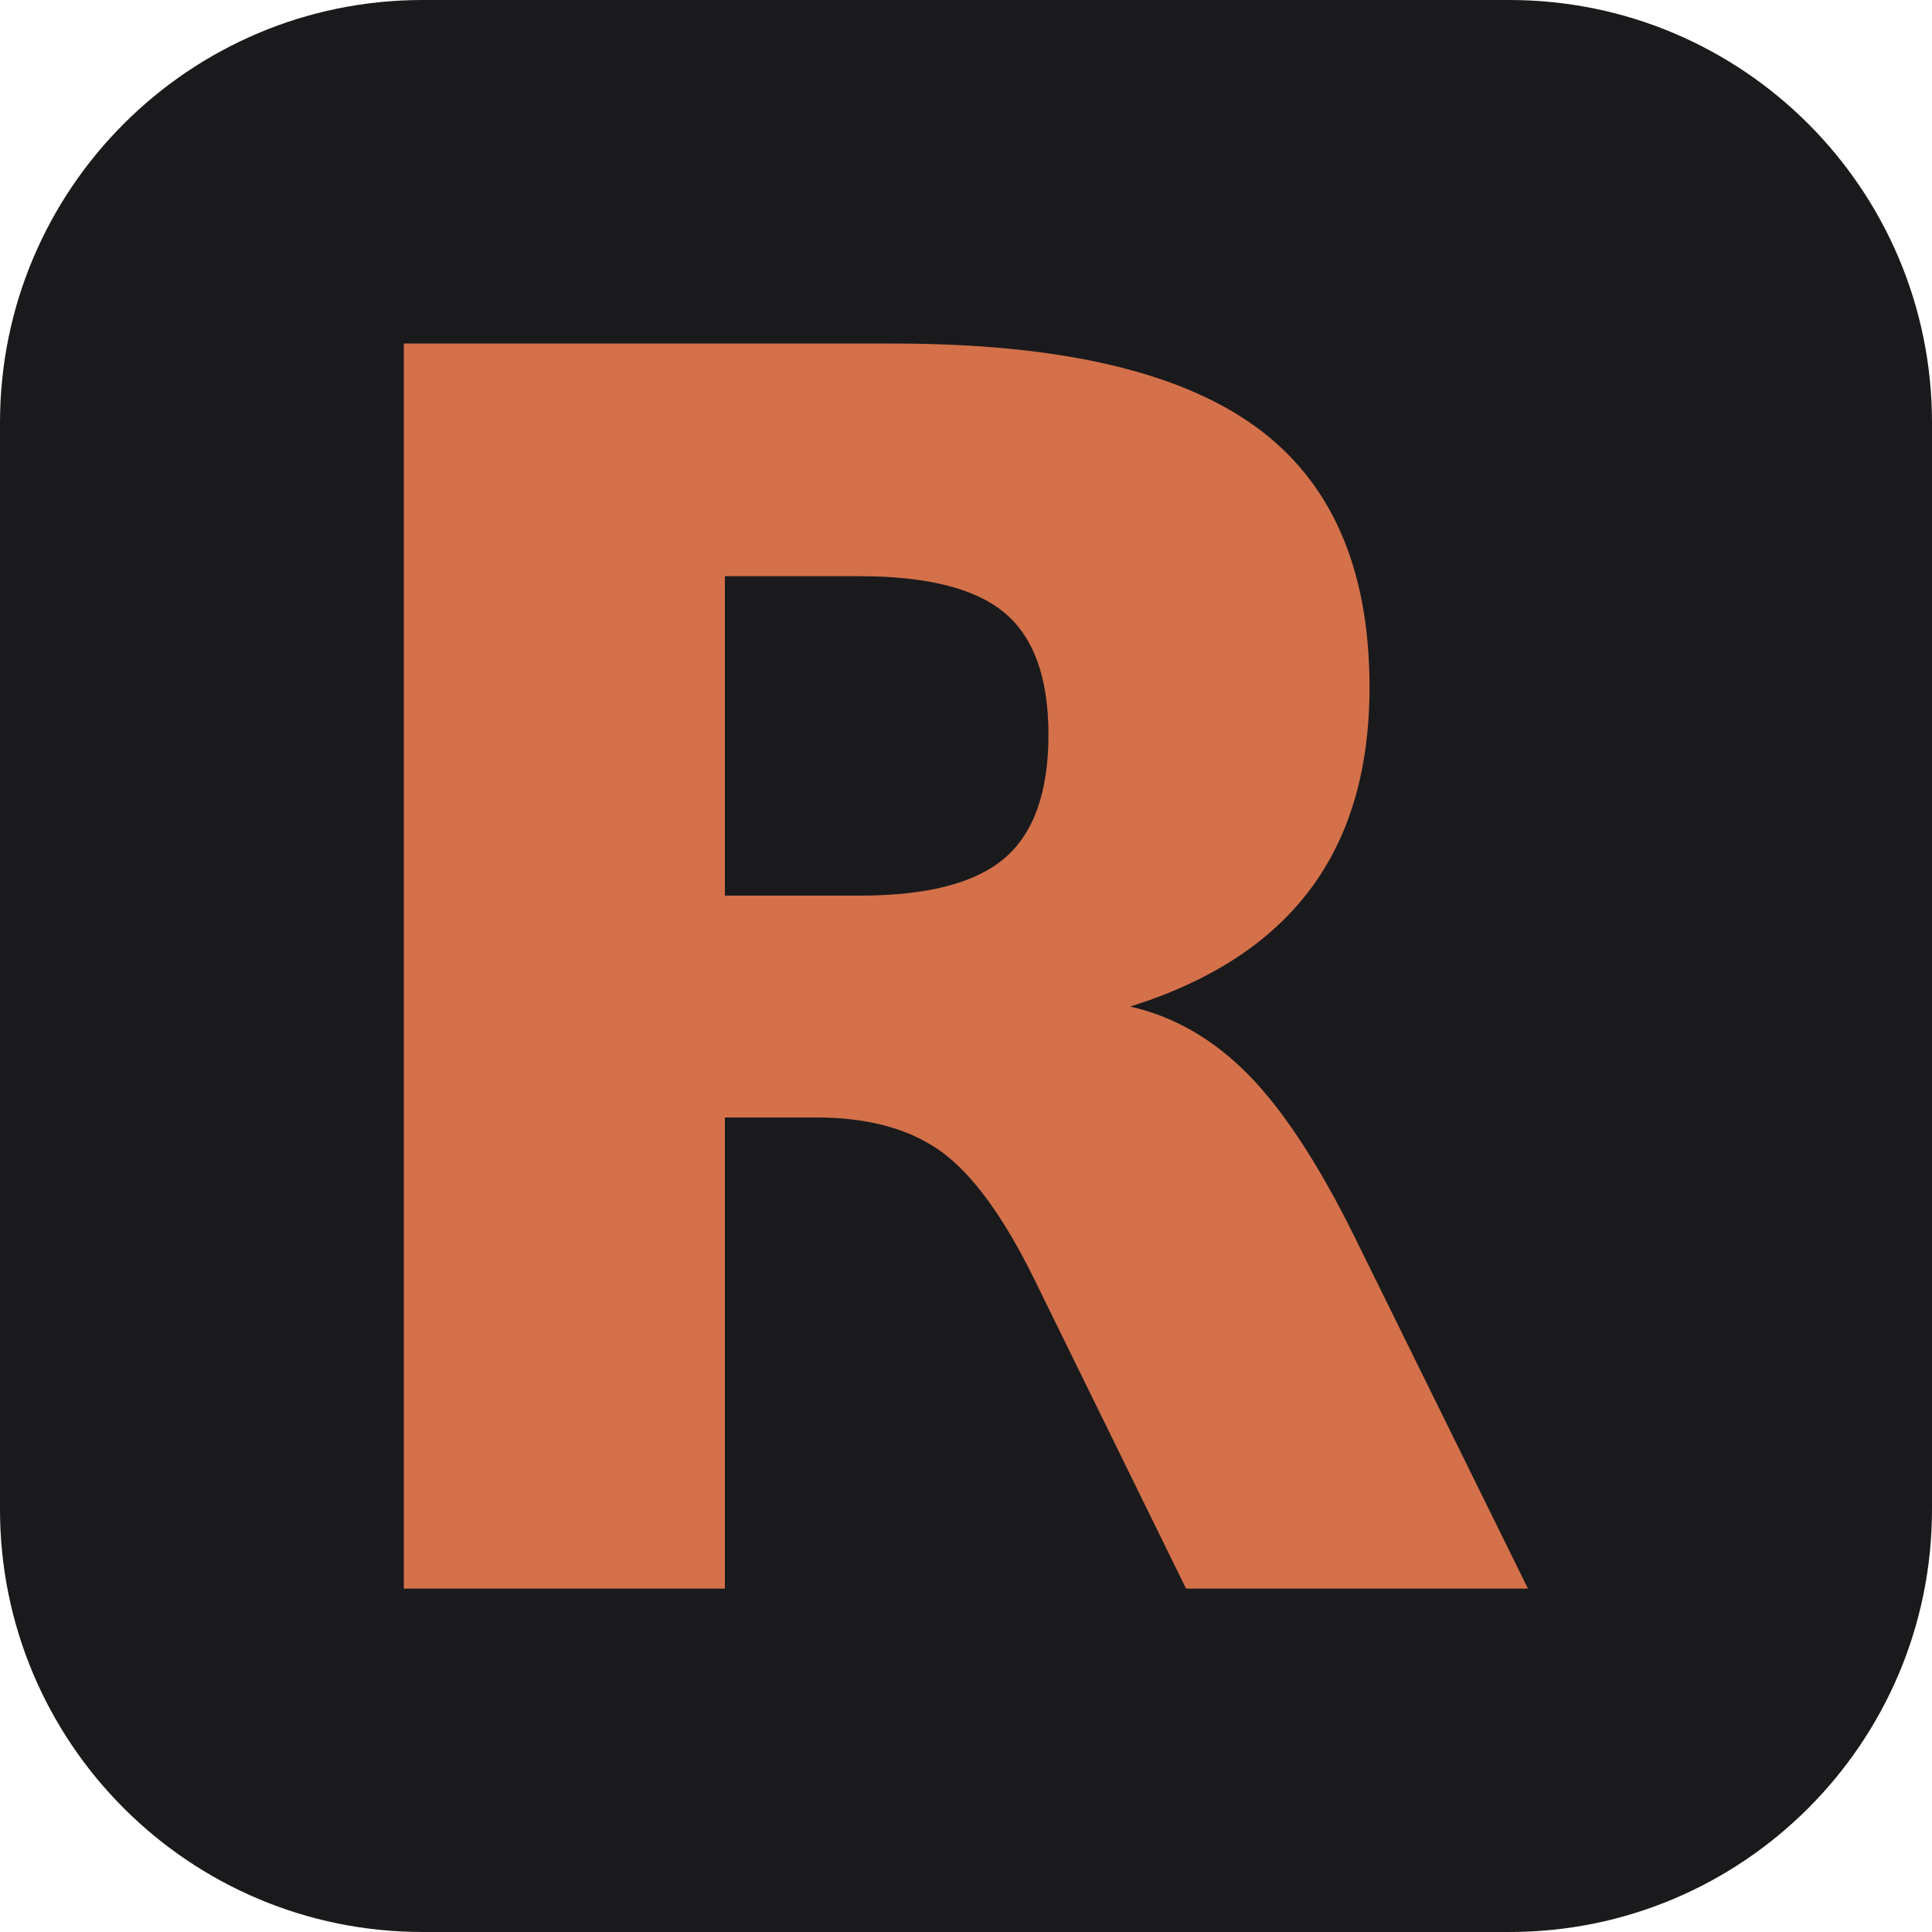
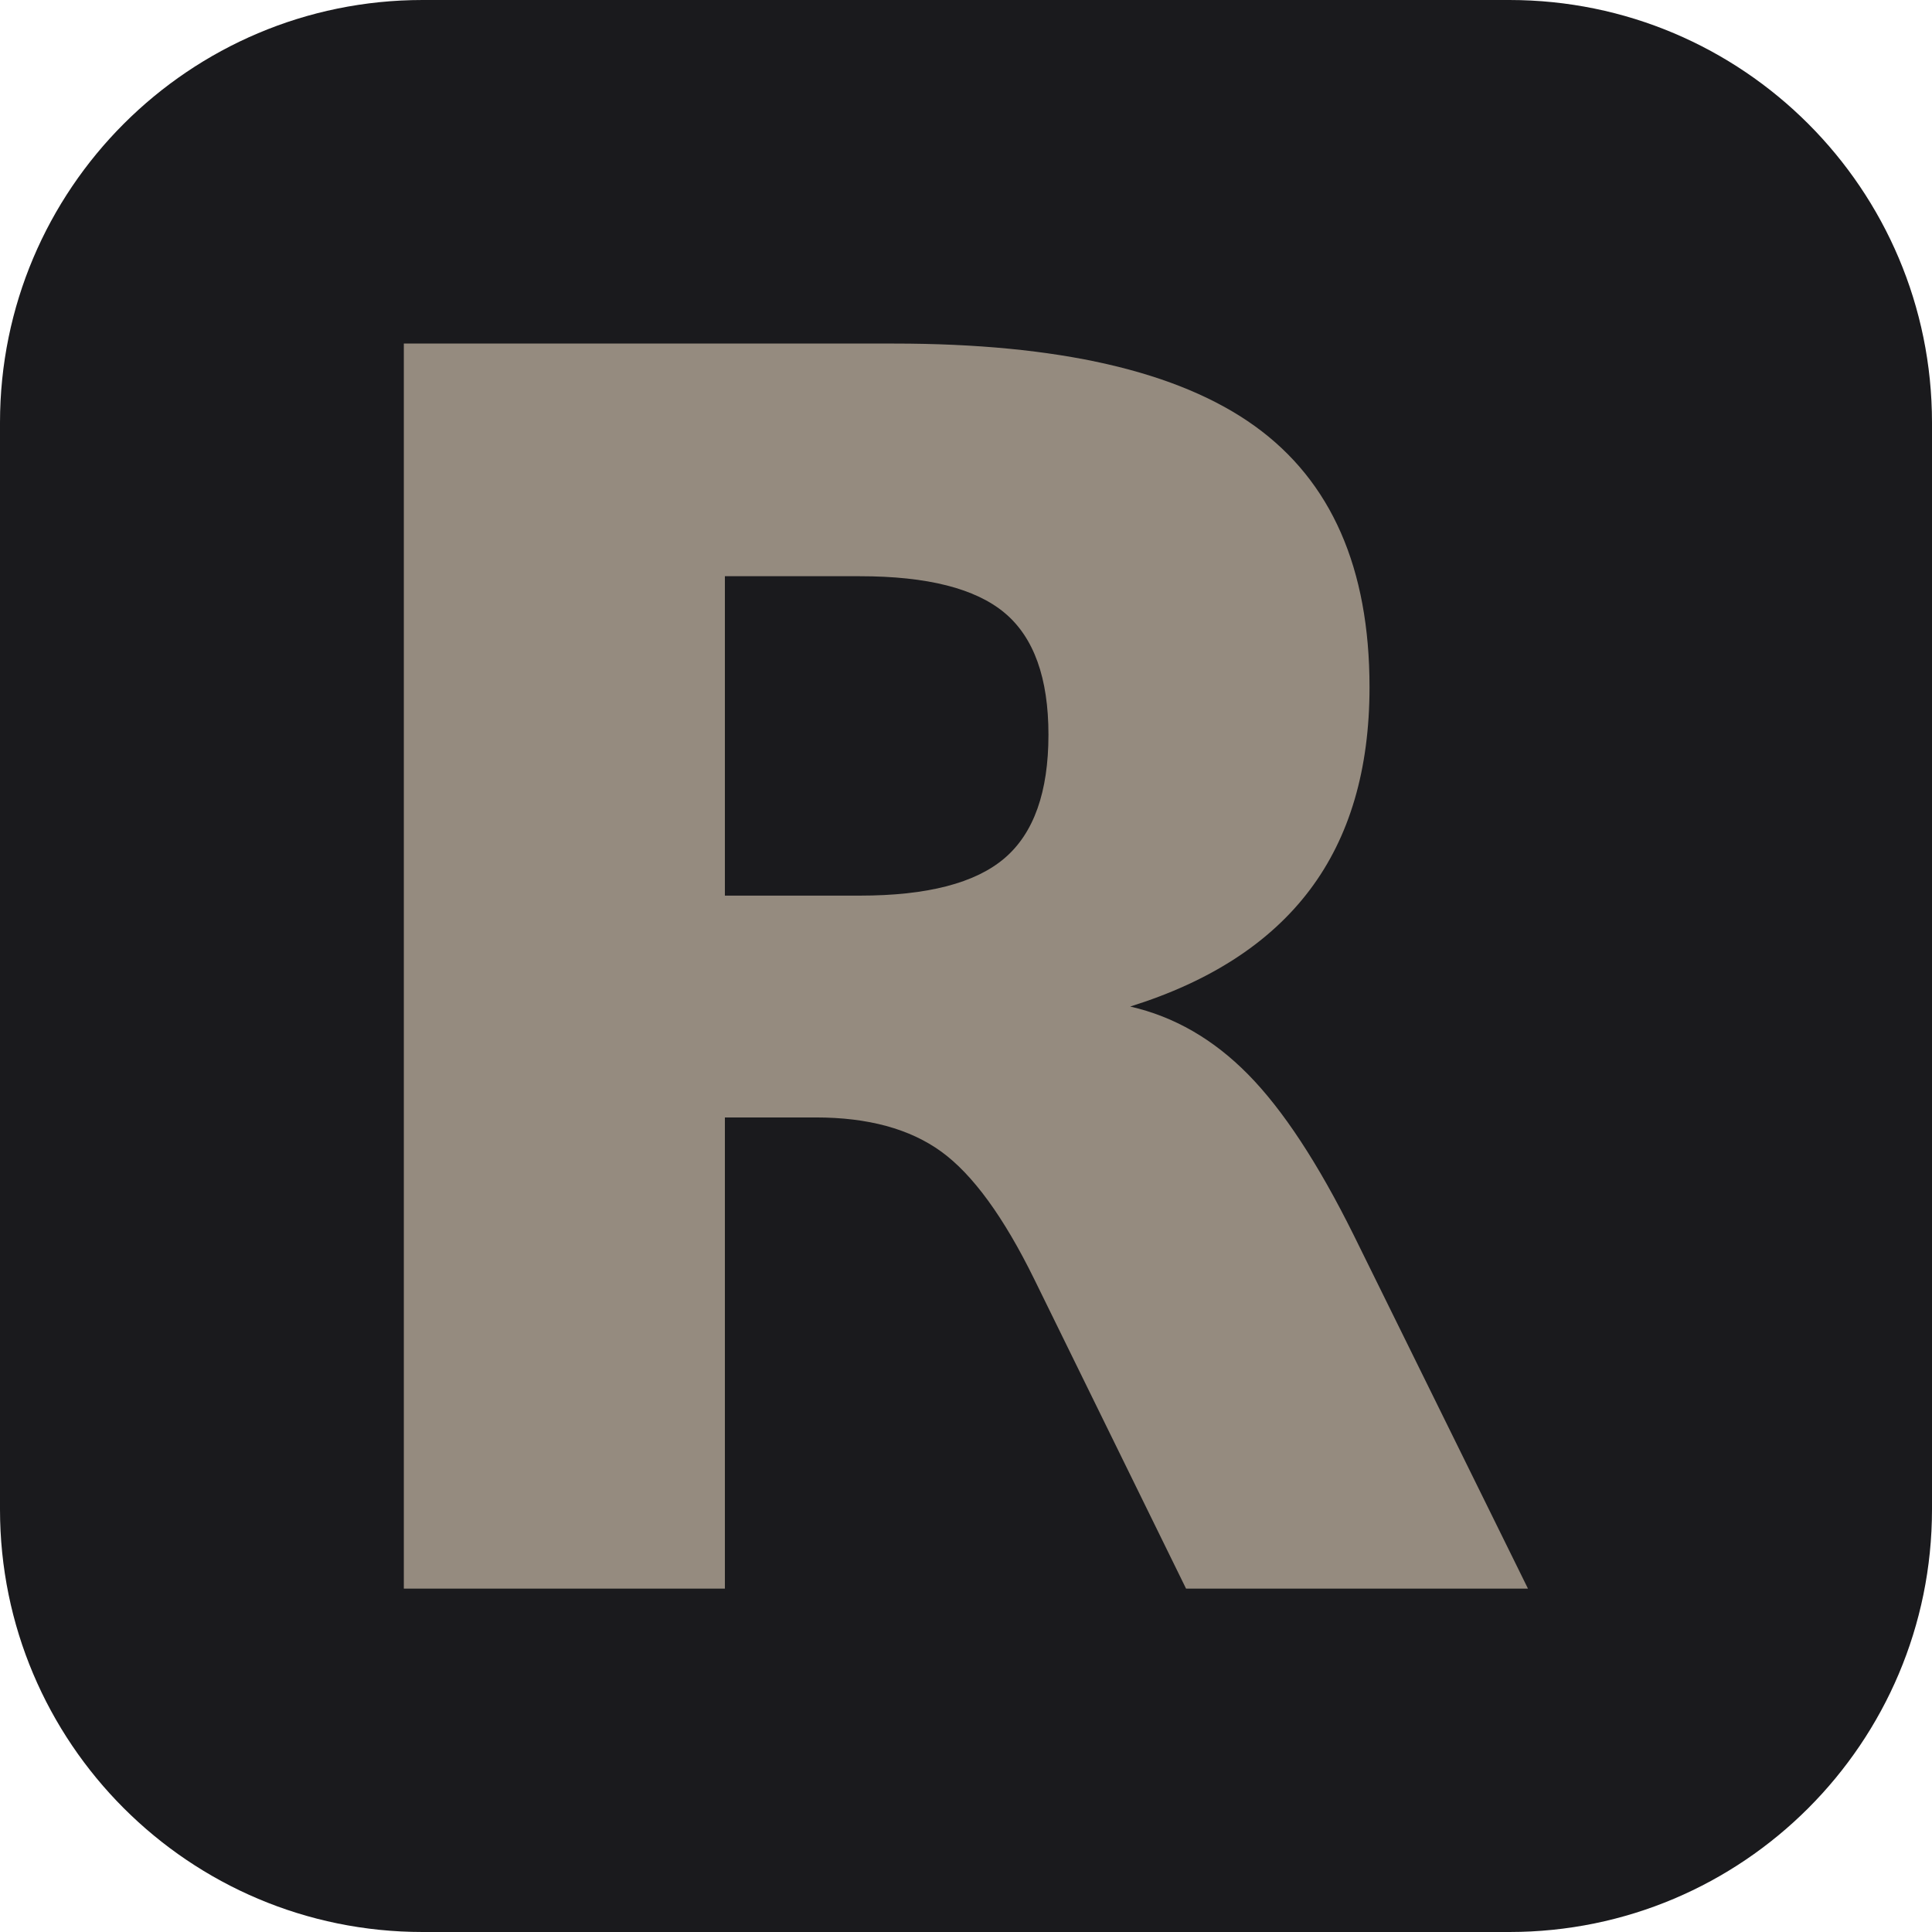
<svg xmlns="http://www.w3.org/2000/svg" viewBox="0 0 512 512" width="512" height="512">
  <rect x="0" y="0" width="512" height="512" rx="112" fill="#1a1a1d" />
-   <path d="M735 831Q856 831 908.5 876.0Q961 921 961 1024Q961 1126 908.5 1170.0Q856 1214 735 1214H573V831ZM573 565V0H188V1493H776Q1071 1493 1208.5 1394.0Q1346 1295 1346 1081Q1346 933 1274.5 838.0Q1203 743 1059 698Q1138 680 1200.5 616.5Q1263 553 1327 424L1536 0H1126L944 371Q889 483 832.5 524.0Q776 565 682 565Z" transform="translate(65.47,421.00) scale(0.221,-0.221)" fill="#d4714a" />
+   <path d="M735 831Q856 831 908.5 876.0Q961 921 961 1024Q961 1126 908.5 1170.0Q856 1214 735 1214H573V831ZM573 565V0H188V1493H776Q1071 1493 1208.5 1394.0Q1346 1295 1346 1081Q1346 933 1274.5 838.0Q1203 743 1059 698Q1138 680 1200.5 616.5Q1263 553 1327 424L1536 0H1126L944 371Q889 483 832.5 524.0Q776 565 682 565Z" transform="translate(65.47,421.00) scale(0.221,-0.221)" fill="#958b7f" />
</svg>
